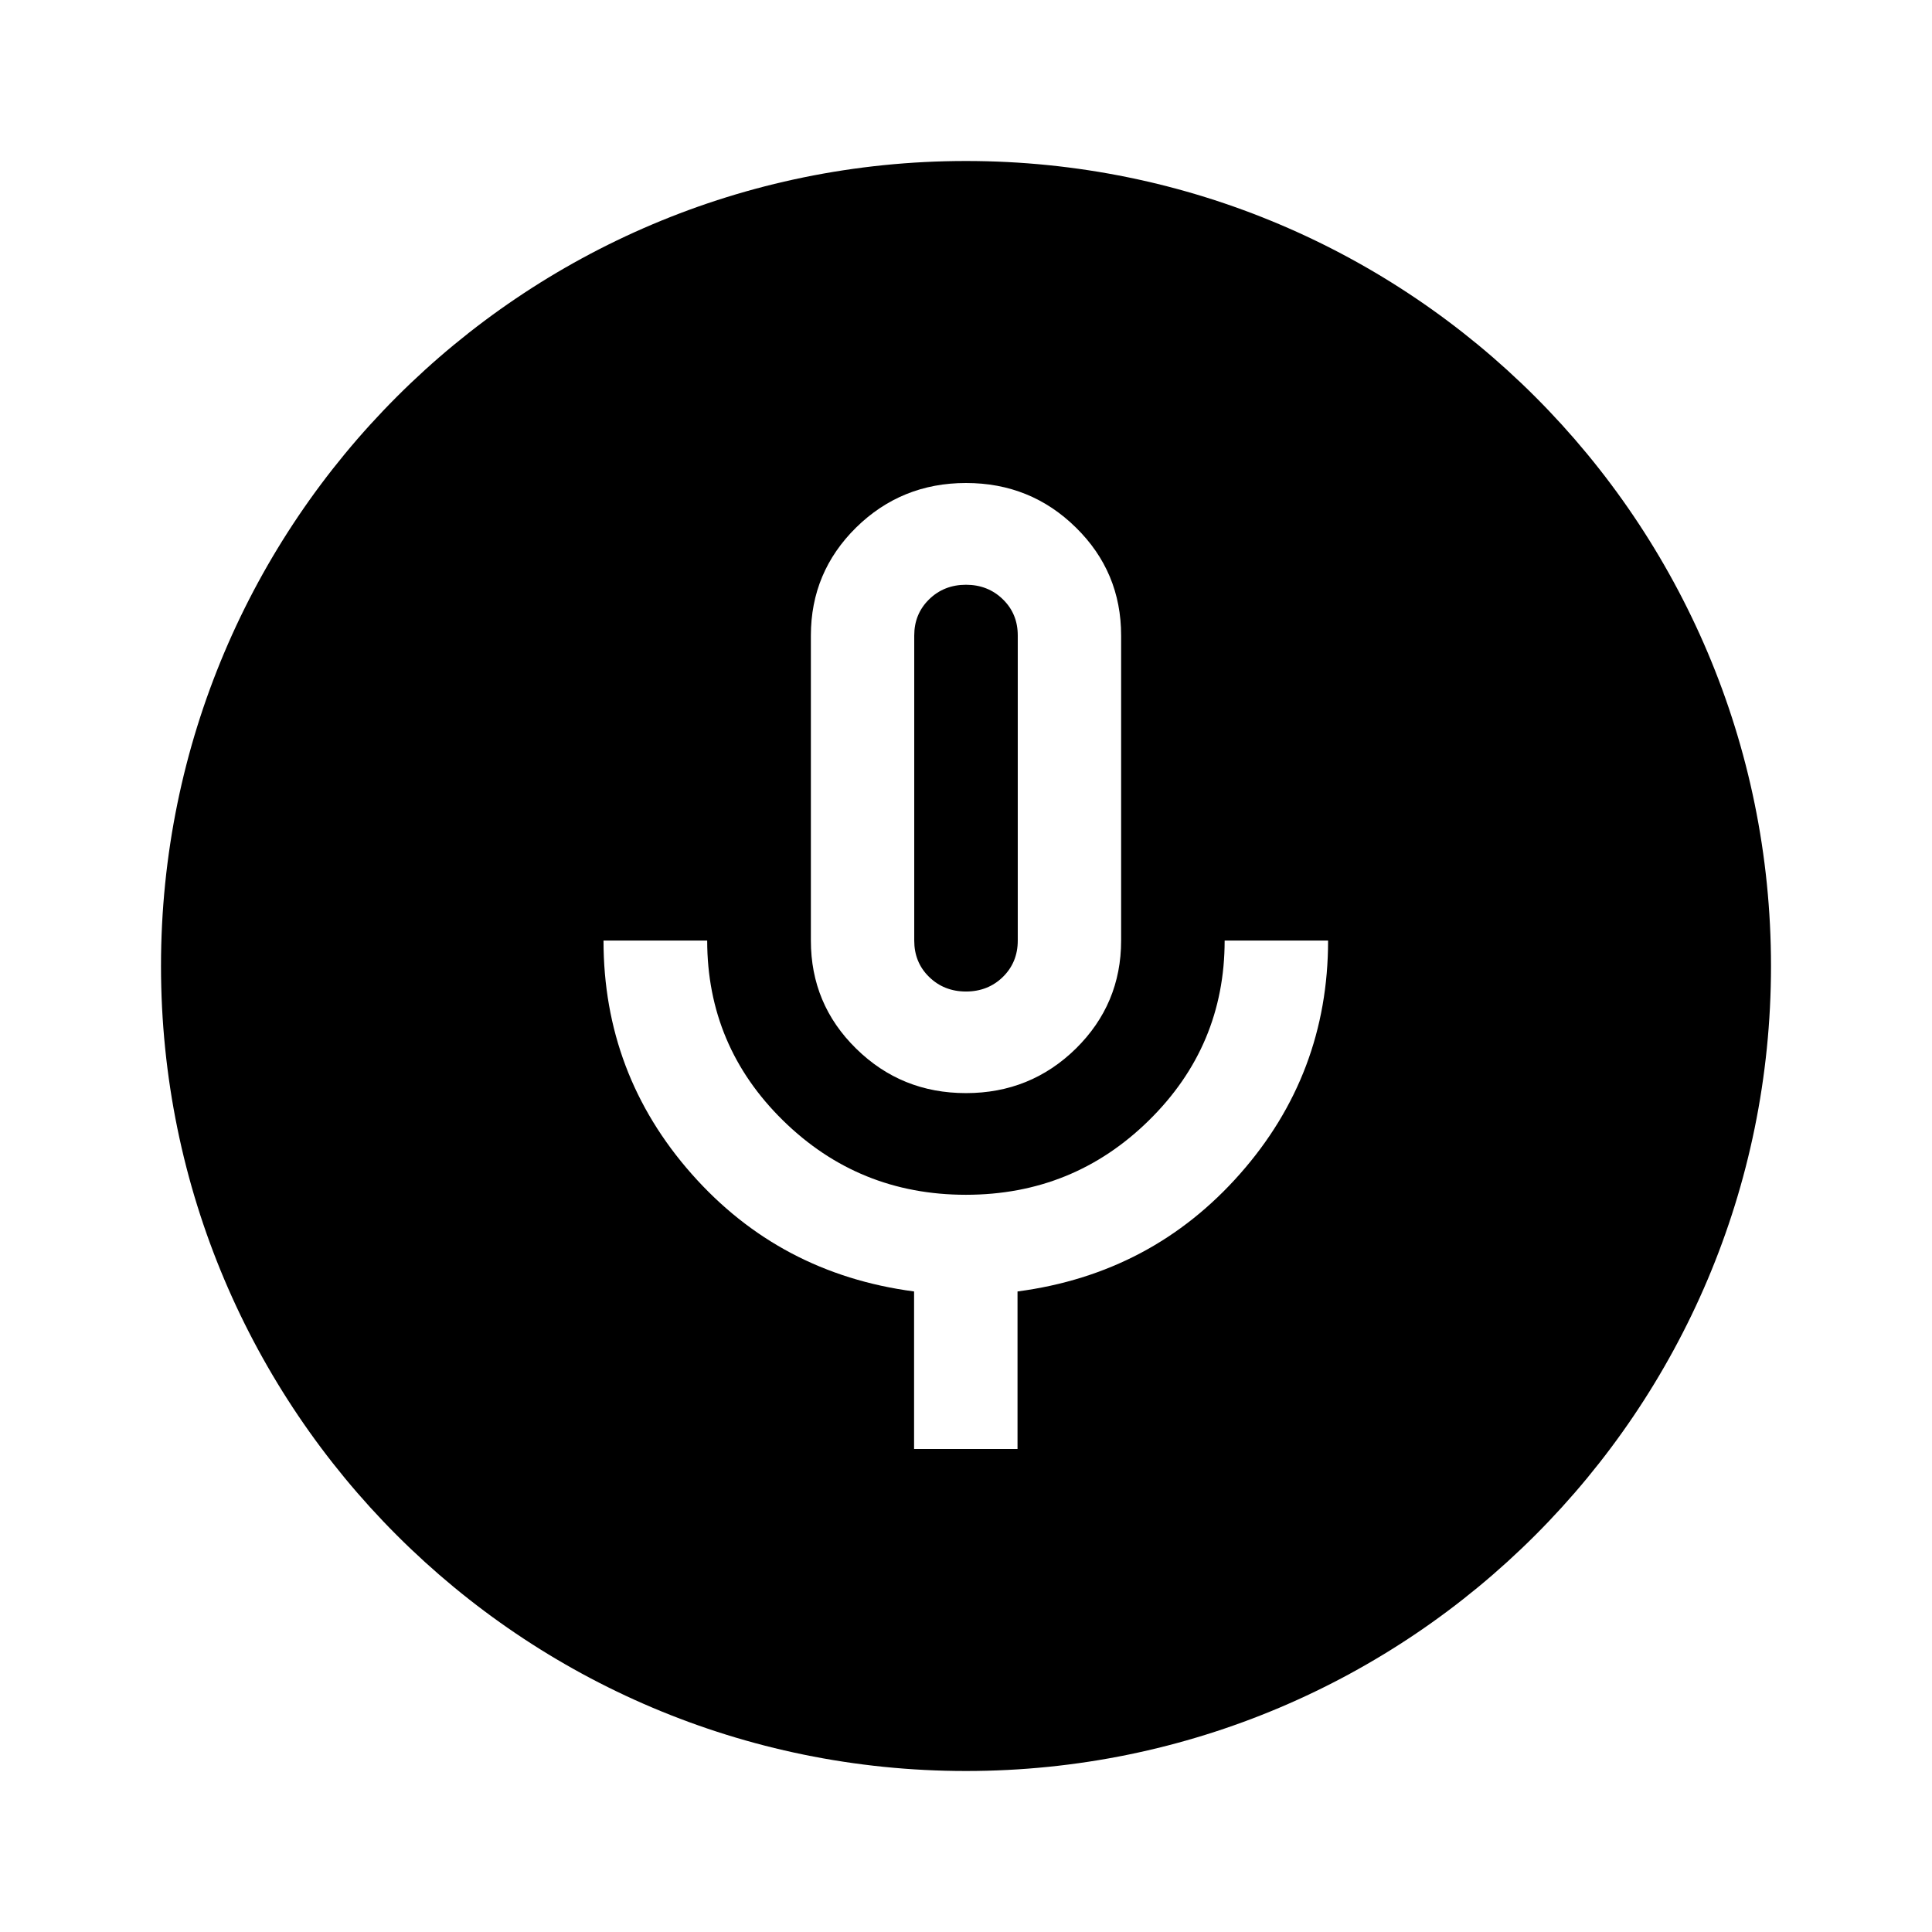
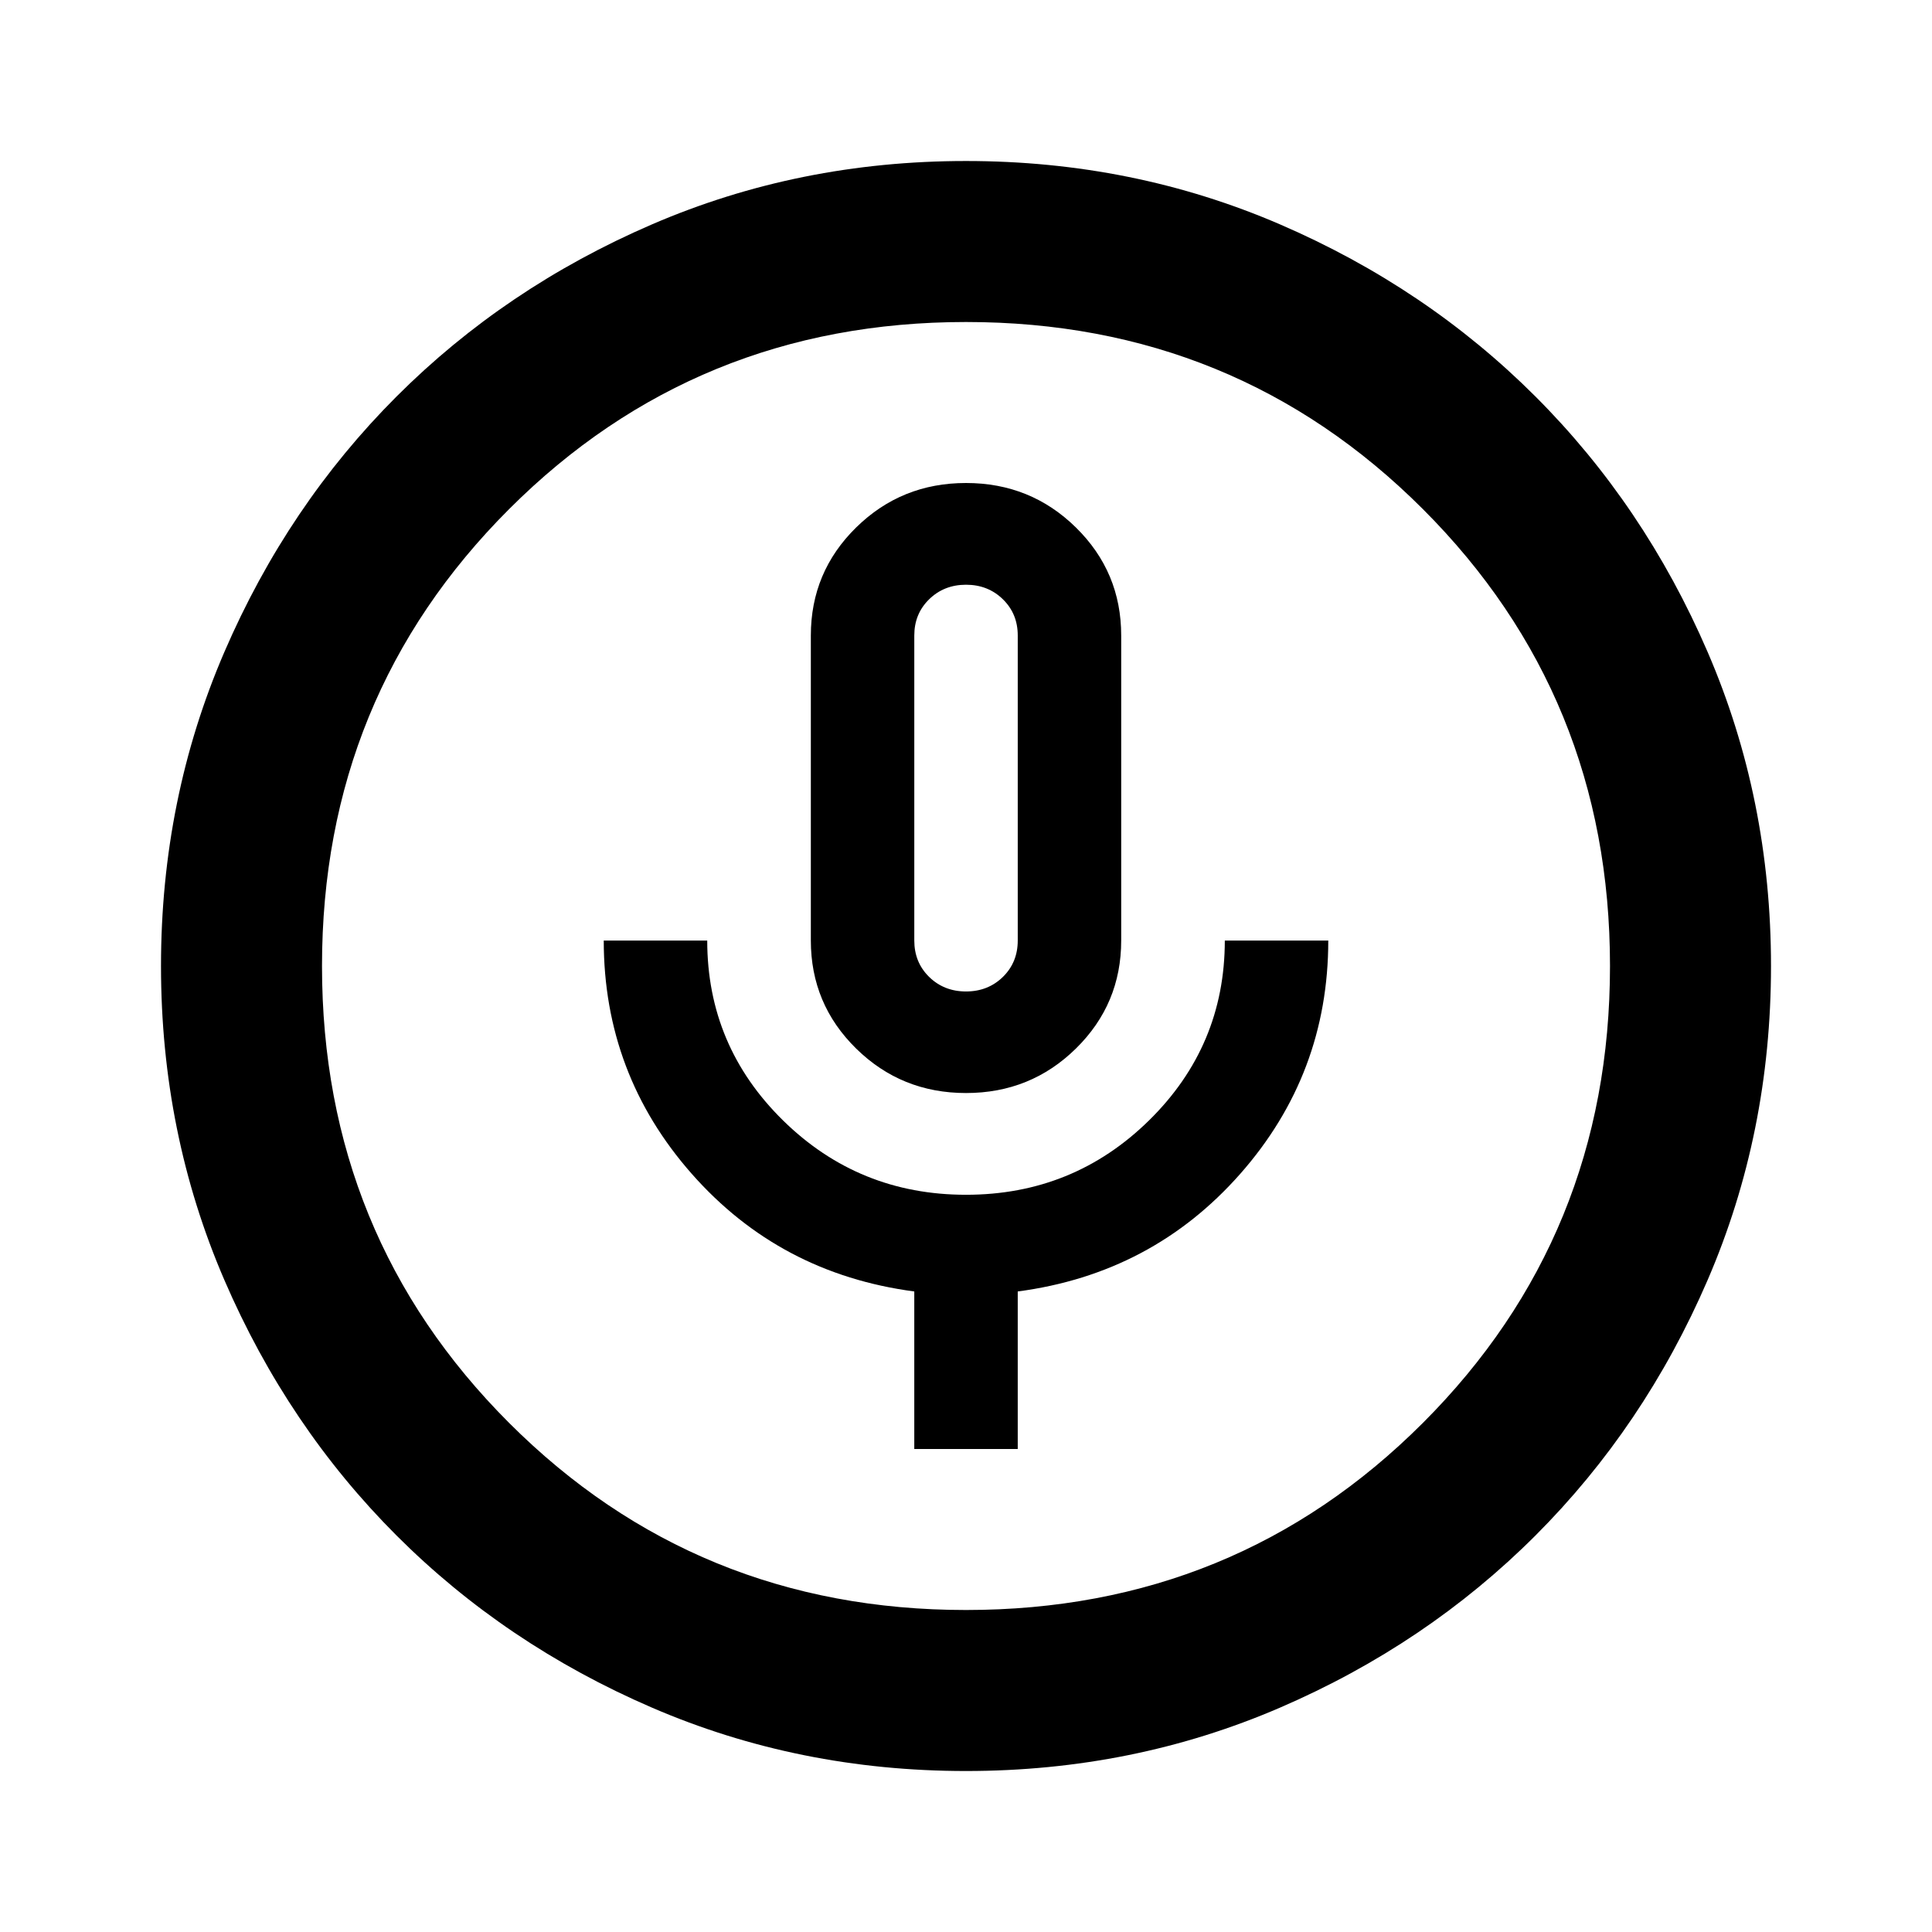
- <svg xmlns="http://www.w3.org/2000/svg" id="svg450" version="1.1" viewBox="0 0 24 24">
-   <path id="path577" d="m12 2a10 10 0 0 0-10 10 10 10 0 0 0 10 10 10 10 0 0 0 10-10 10 10 0 0 0-10-10zm0 4c0.536 0 0.99 0.184 1.365 0.553 0.375 0.368 0.562 0.815 0.562 1.342v3.789c0 0.526-0.188 0.973-0.562 1.342-0.375 0.368-0.83 0.553-1.365 0.553-0.536 0-0.99-0.184-1.365-0.553-0.375-0.368-0.562-0.815-0.562-1.342v-3.789c0-0.526 0.188-0.973 0.562-1.342 0.375-0.368 0.83-0.553 1.365-0.553zm0 1.264c-0.182 0-0.336 0.061-0.459 0.182-0.123 0.121-0.184 0.27-0.184 0.449v3.789c0 0.179 0.06 0.33 0.184 0.451 0.123 0.121 0.277 0.182 0.459 0.182s0.336-0.061 0.459-0.182c0.123-0.121 0.184-0.272 0.184-0.451v-3.789c0-0.179-0.06-0.328-0.184-0.449-0.123-0.121-0.277-0.182-0.459-0.182zm-4.5 4.42h1.285c0 0.874 0.315 1.619 0.941 2.234 0.627 0.616 1.384 0.924 2.273 0.924 0.889 0 1.647-0.308 2.273-0.924 0.627-0.616 0.941-1.361 0.941-2.234h1.285c0 1.105-0.365 2.072-1.094 2.898s-1.649 1.314-2.764 1.461v1.957h-1.285v-1.957c-1.114-0.147-2.035-0.635-2.764-1.461-0.729-0.826-1.094-1.793-1.094-2.898z" fill="#000" />
+ <svg xmlns="http://www.w3.org/2000/svg" id="svg4" width="24" height="24" version="1.1" viewBox="0 -960 960 960">
+   <path id="path1555" d="m480.01-720c21.428 0 39.61 7.372 54.608 22.109 15 14.737 22.5 32.619 22.5 53.672v151.56c0 21.053-7.5 38.935-22.5 53.672s-33.181 22.109-54.608 22.109c-21.428 0-39.61-7.372-54.608-22.109-15-14.737-22.5-32.619-22.5-53.672v-151.56c0-21.053 7.5-38.935 22.5-53.672s33.181-22.109 54.608-22.109zm0 50.548c-7.286 0-13.431 2.424-18.359 7.266-4.928 4.842-7.344 10.811-7.344 17.969v151.56c0 7.158 2.415 13.205 7.344 18.047s11.074 7.266 18.359 7.266 13.431-2.424 18.359-7.266 7.344-10.889 7.344-18.047v-151.56c0-7.158-2.415-13.127-7.344-17.969s-11.074-7.266-18.359-7.266zm-180 176.8h51.408c0 34.947 12.585 64.744 37.656 89.376 25.071 24.632 55.368 36.953 90.936 36.953 35.571 0 65.868-12.322 90.936-36.953 25.071-24.632 37.656-54.428 37.656-89.376h51.408c0 44.212-14.607 82.884-43.752 115.94s-65.976 52.544-110.55 58.436v78.28h-51.408v-78.28c-44.572-5.895-81.404-25.385-110.55-58.436-29.143-33.053-43.752-71.728-43.752-115.94zm179.99 12.656m0-400c-55.333 0-107.35 10.484-156.02 31.484-48.667 21-90.953 49.547-126.95 85.547s-64.547 78.287-85.547 126.95c-21 48.667-31.484 100.68-31.484 156.02s10.484 107.35 31.484 156.02c21 48.667 49.547 90.953 85.547 126.95s78.287 64.547 126.95 85.547c48.667 21 100.68 31.484 156.02 31.484s107.35-10.484 156.02-31.484c48.667-21 90.953-49.547 126.95-85.547s64.547-78.287 85.547-126.95c21-48.667 31.484-100.68 31.484-156.02s-10.484-107.35-31.484-156.02c-21-48.667-49.547-90.953-85.547-126.95s-78.287-64.547-126.95-85.547c-48.667-21-100.68-31.484-156.02-31.484zm0 80c89.333 0 165.03 30.969 227.03 92.969s92.969 137.7 92.969 227.03-30.969 165.03-92.969 227.03-137.7 92.969-227.03 92.969-165.03-30.969-227.03-92.969-92.969-137.7-92.969-227.03 30.969-165.03 92.969-227.03 137.7-92.969 227.03-92.969z" fill="#000" />
</svg>
